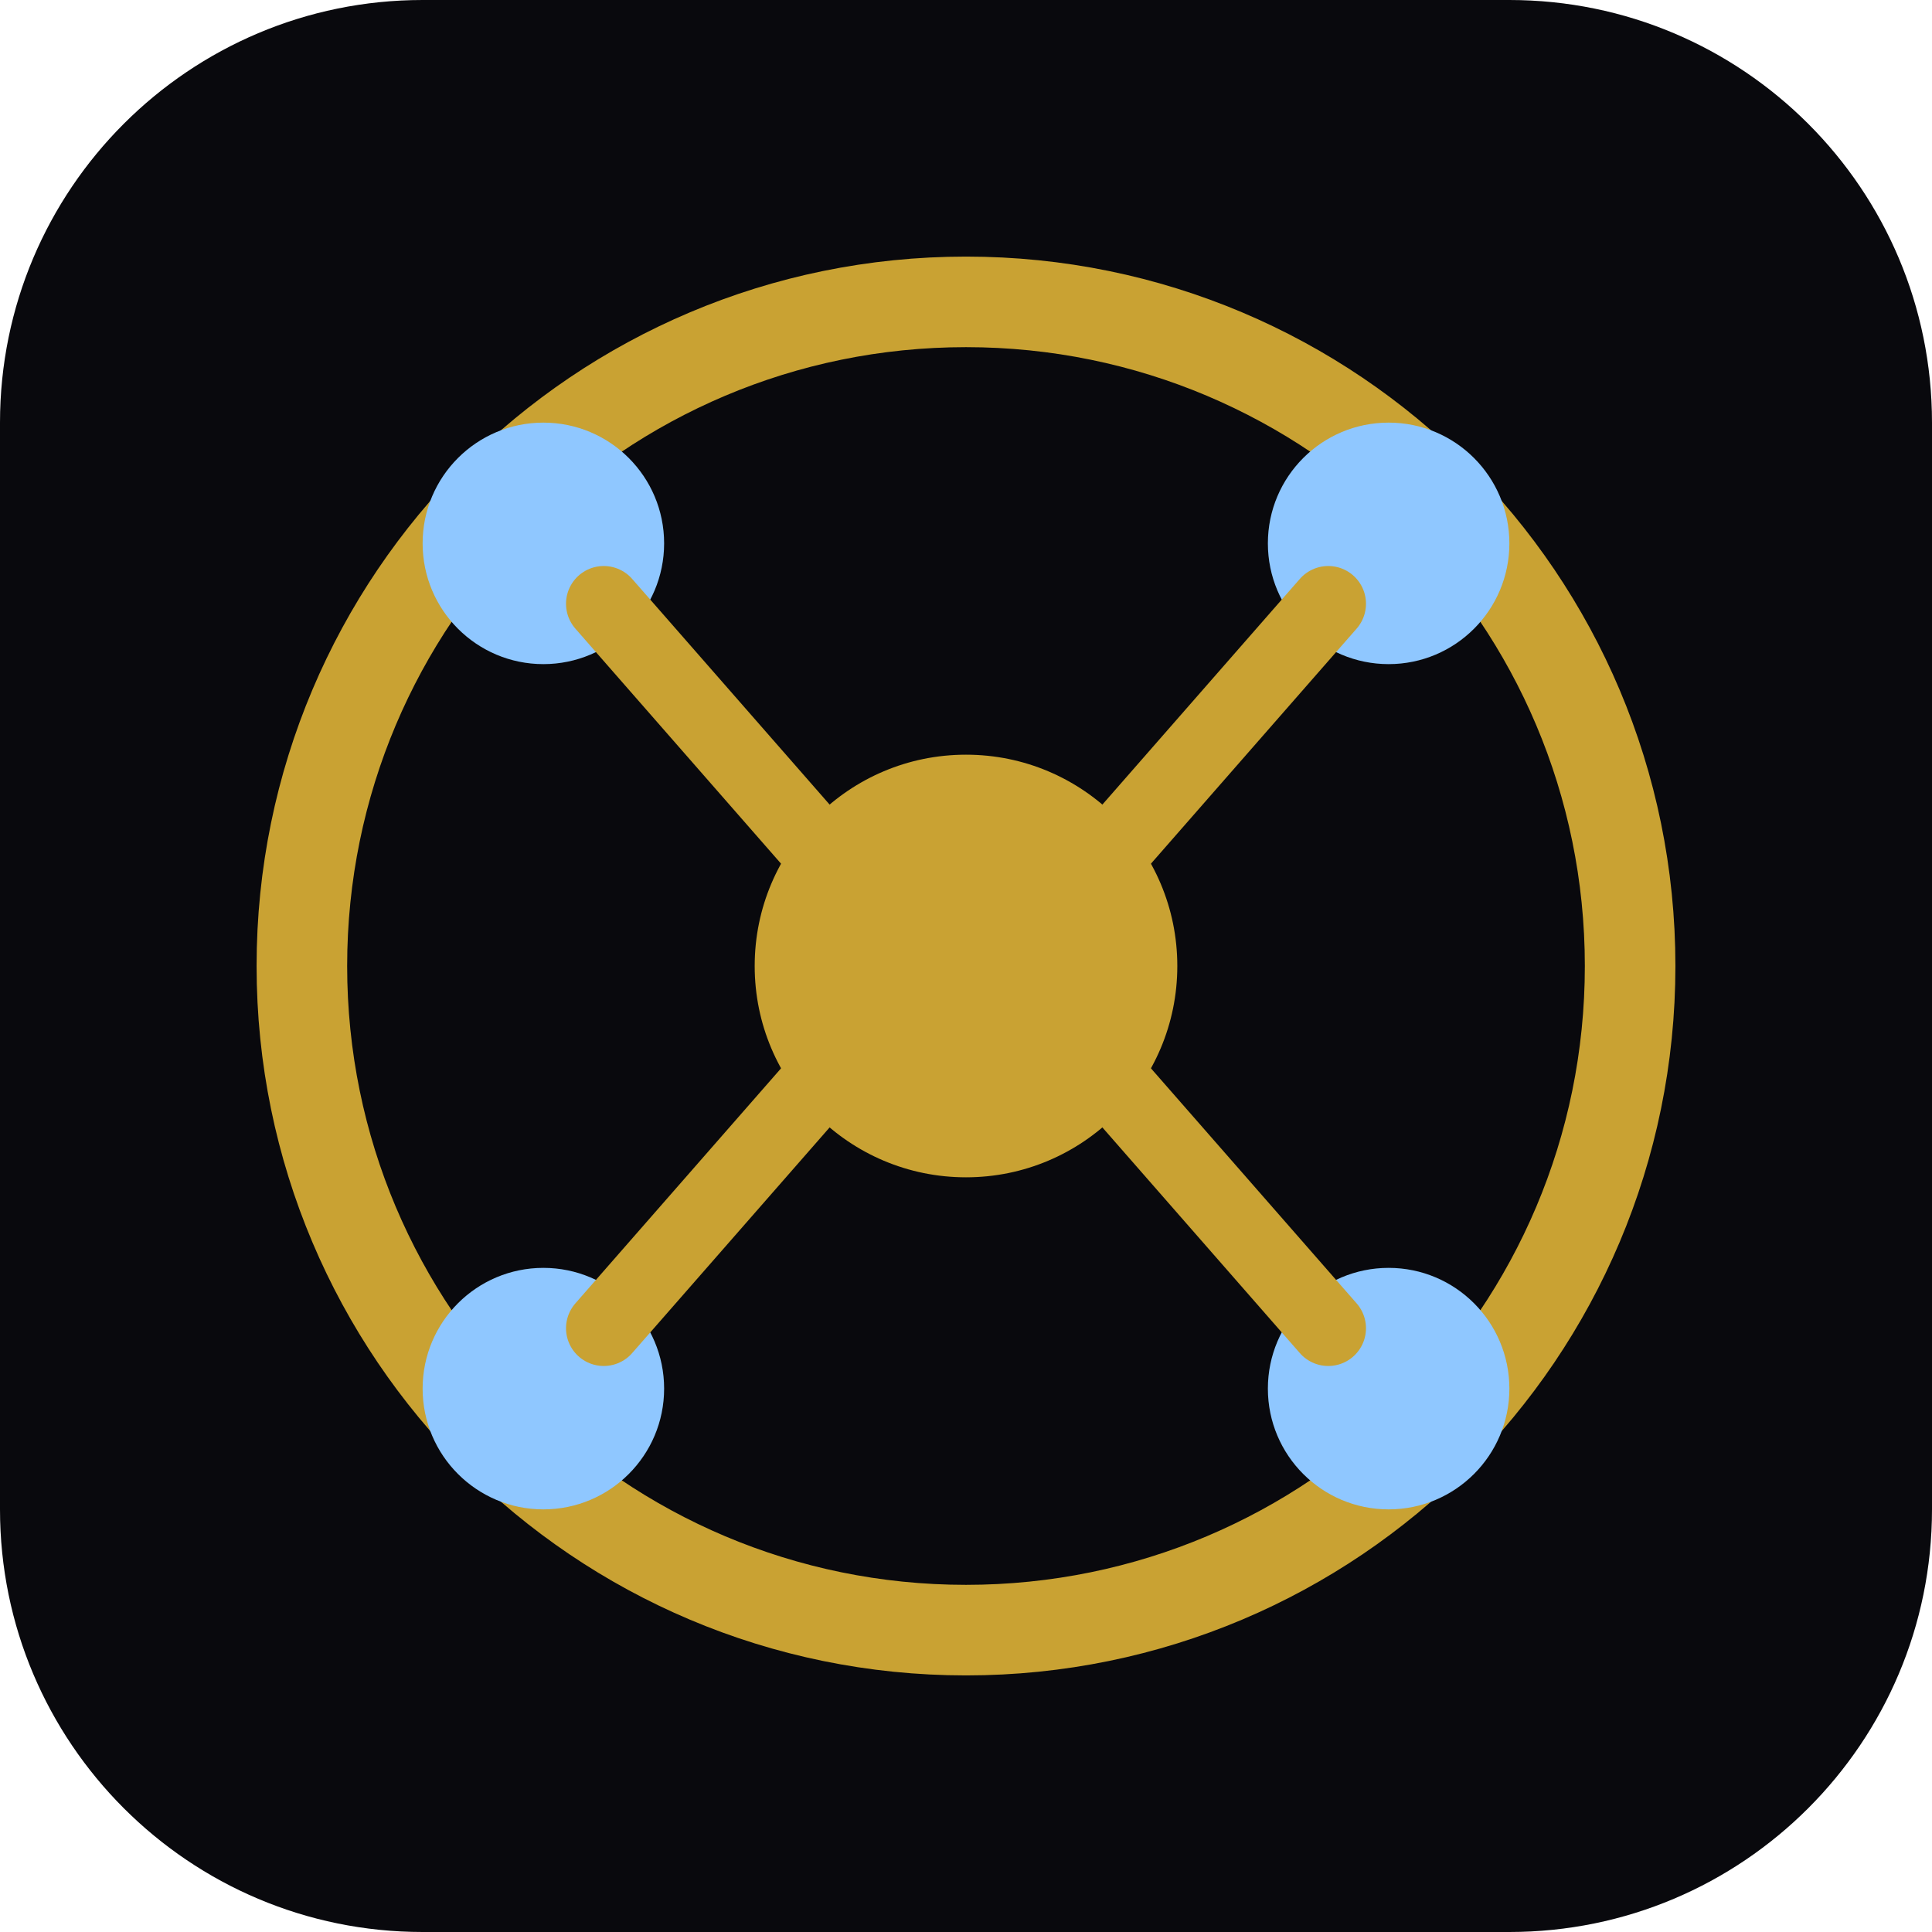
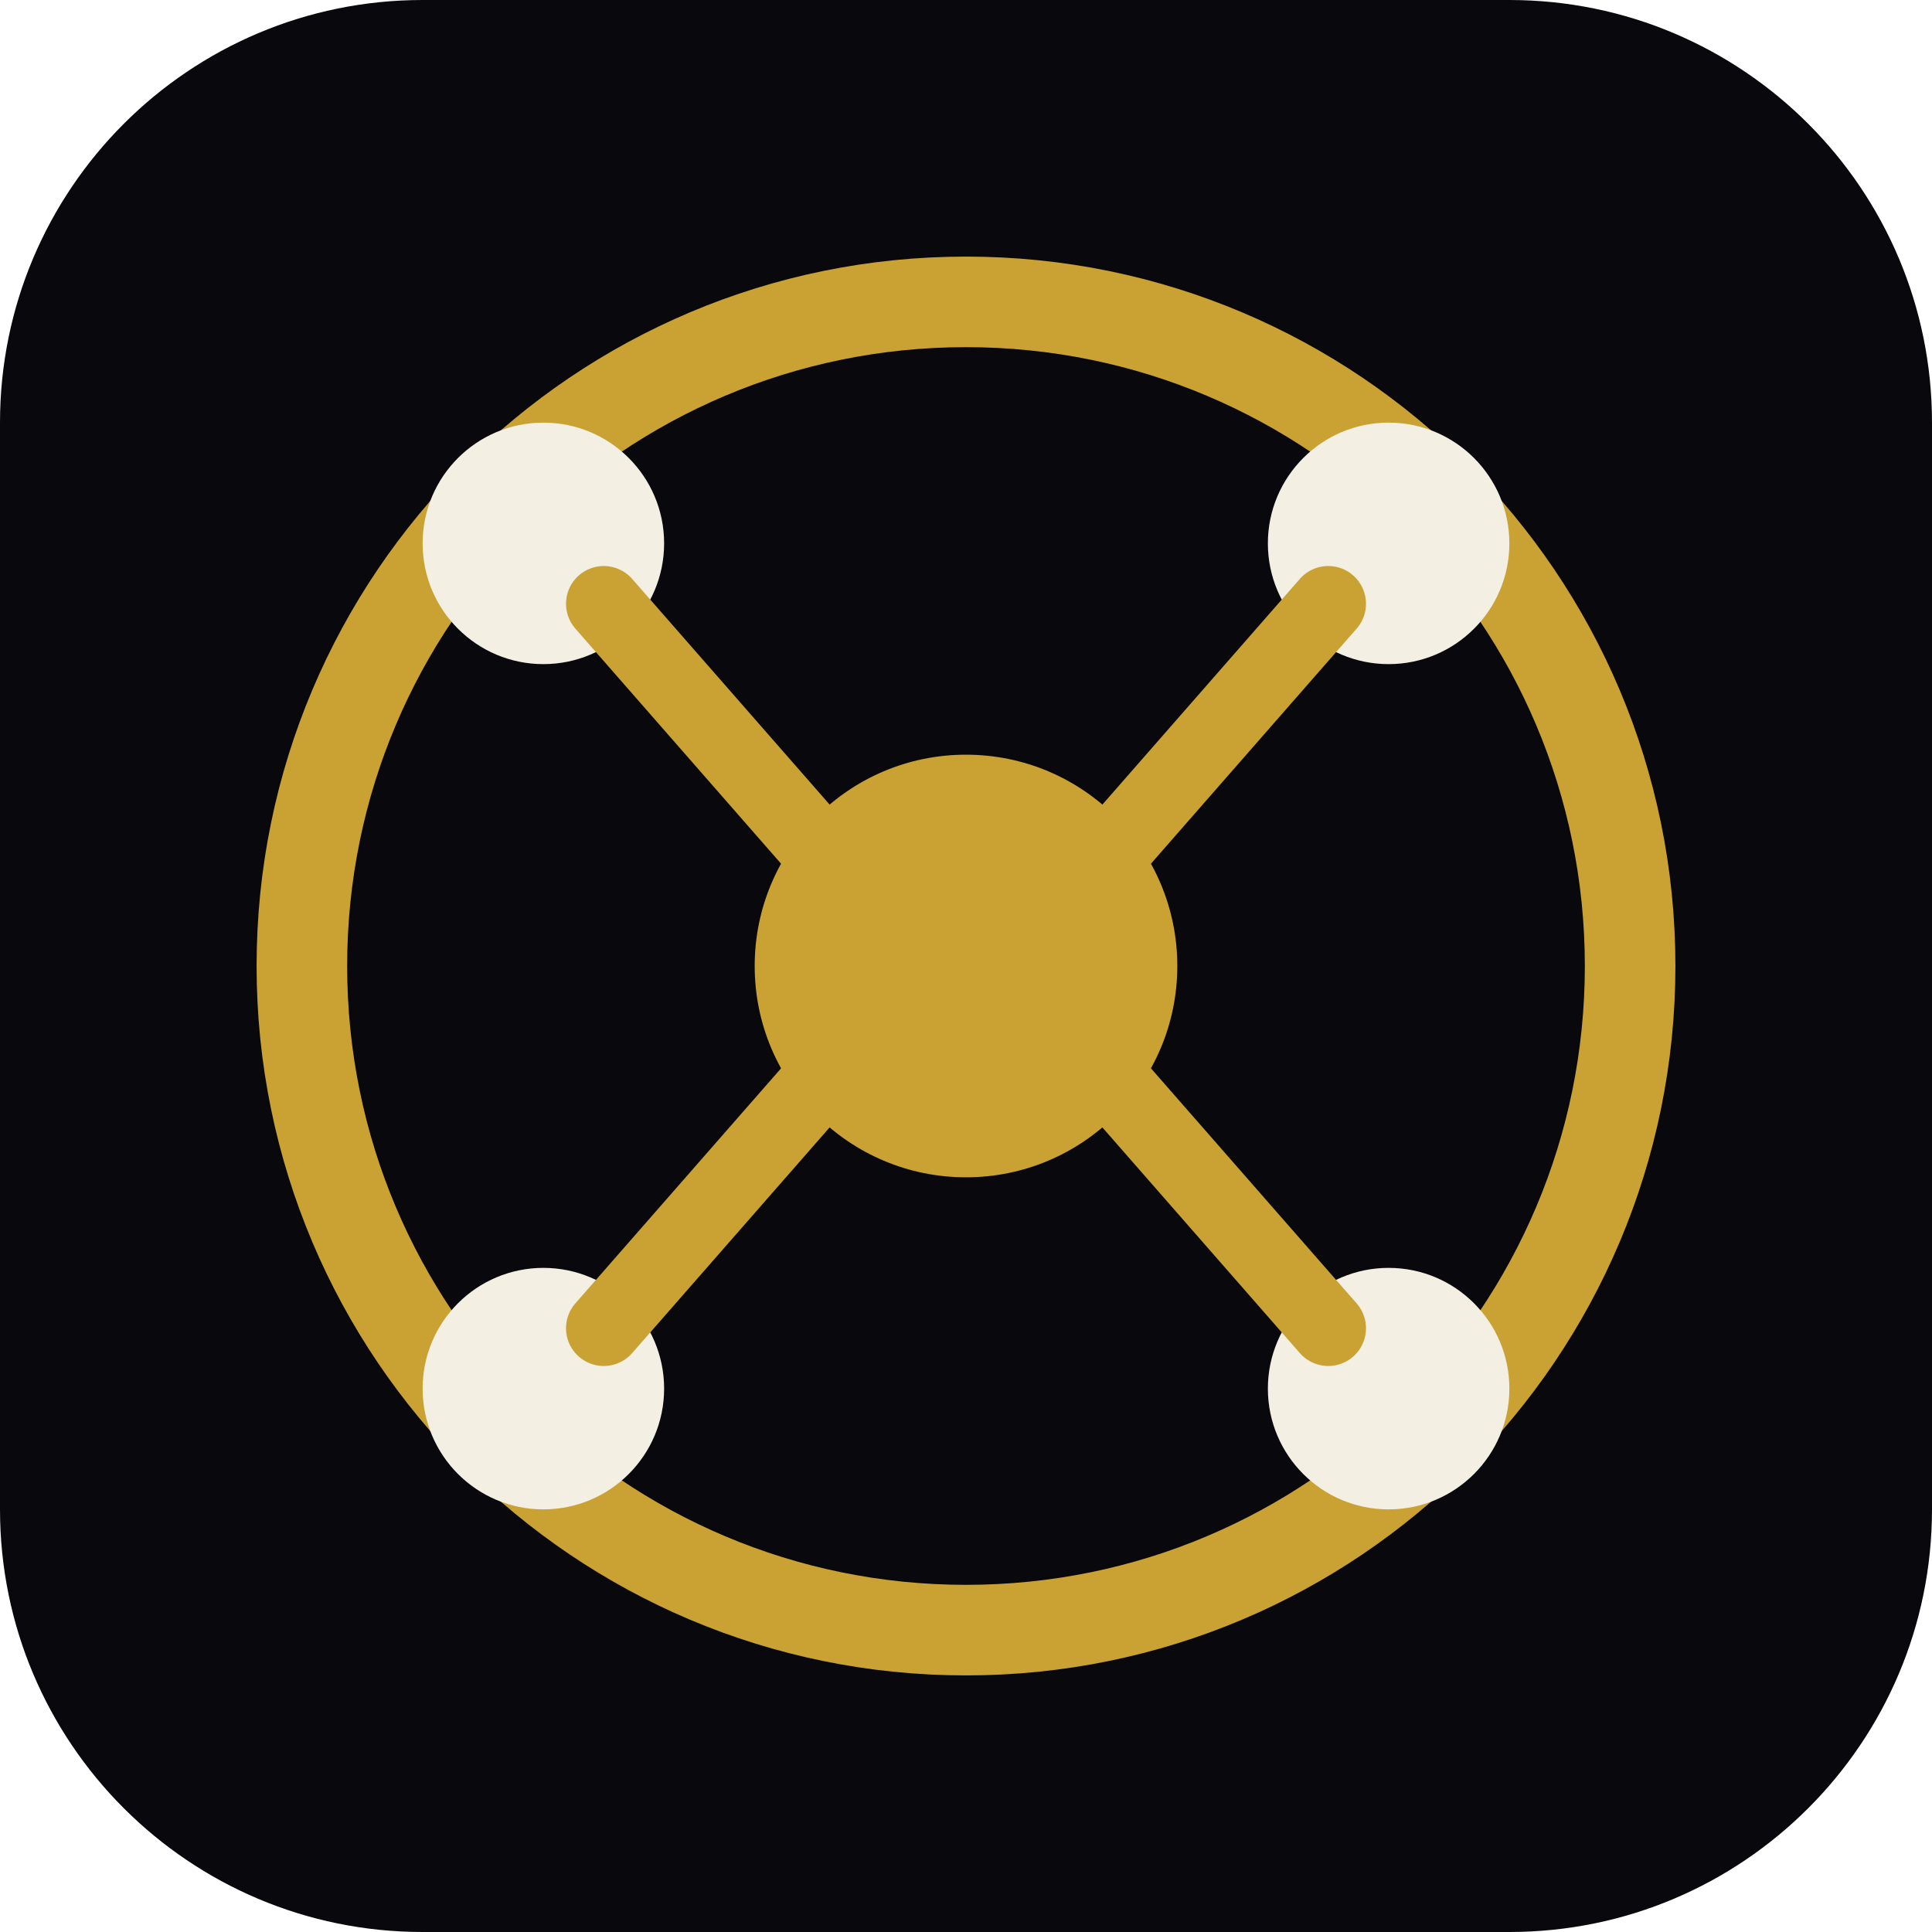
<svg xmlns="http://www.w3.org/2000/svg" viewBox="0 0 64 64">
  <rect width="64" height="64" rx="14" fill="#09090d" />
  <circle cx="32" cy="32" r="22" fill="none" stroke="#c9a233" stroke-width="3" />
  <circle cx="32" cy="32" r="7" fill="#c9a233" />
-   <circle cx="18" cy="18" r="4" fill="#8fc7ff" />
-   <circle cx="46" cy="18" r="4" fill="#8fc7ff" />
-   <circle cx="18" cy="46" r="4" fill="#8fc7ff" />
-   <circle cx="46" cy="46" r="4" fill="#8fc7ff" />
+   <circle cx="18" cy="18" r="4" fill="#F4EFE3" />
+   <circle cx="46" cy="18" r="4" fill="#F4EFE3" />
+   <circle cx="18" cy="46" r="4" fill="#F4EFE3" />
+   <circle cx="46" cy="46" r="4" fill="#F4EFE3" />
  <path d="M27 28 20 20M37 28l7-8M27 36l-7 8M37 36l7 8" stroke="#c9a233" stroke-width="2.5" stroke-linecap="round" />
</svg>
